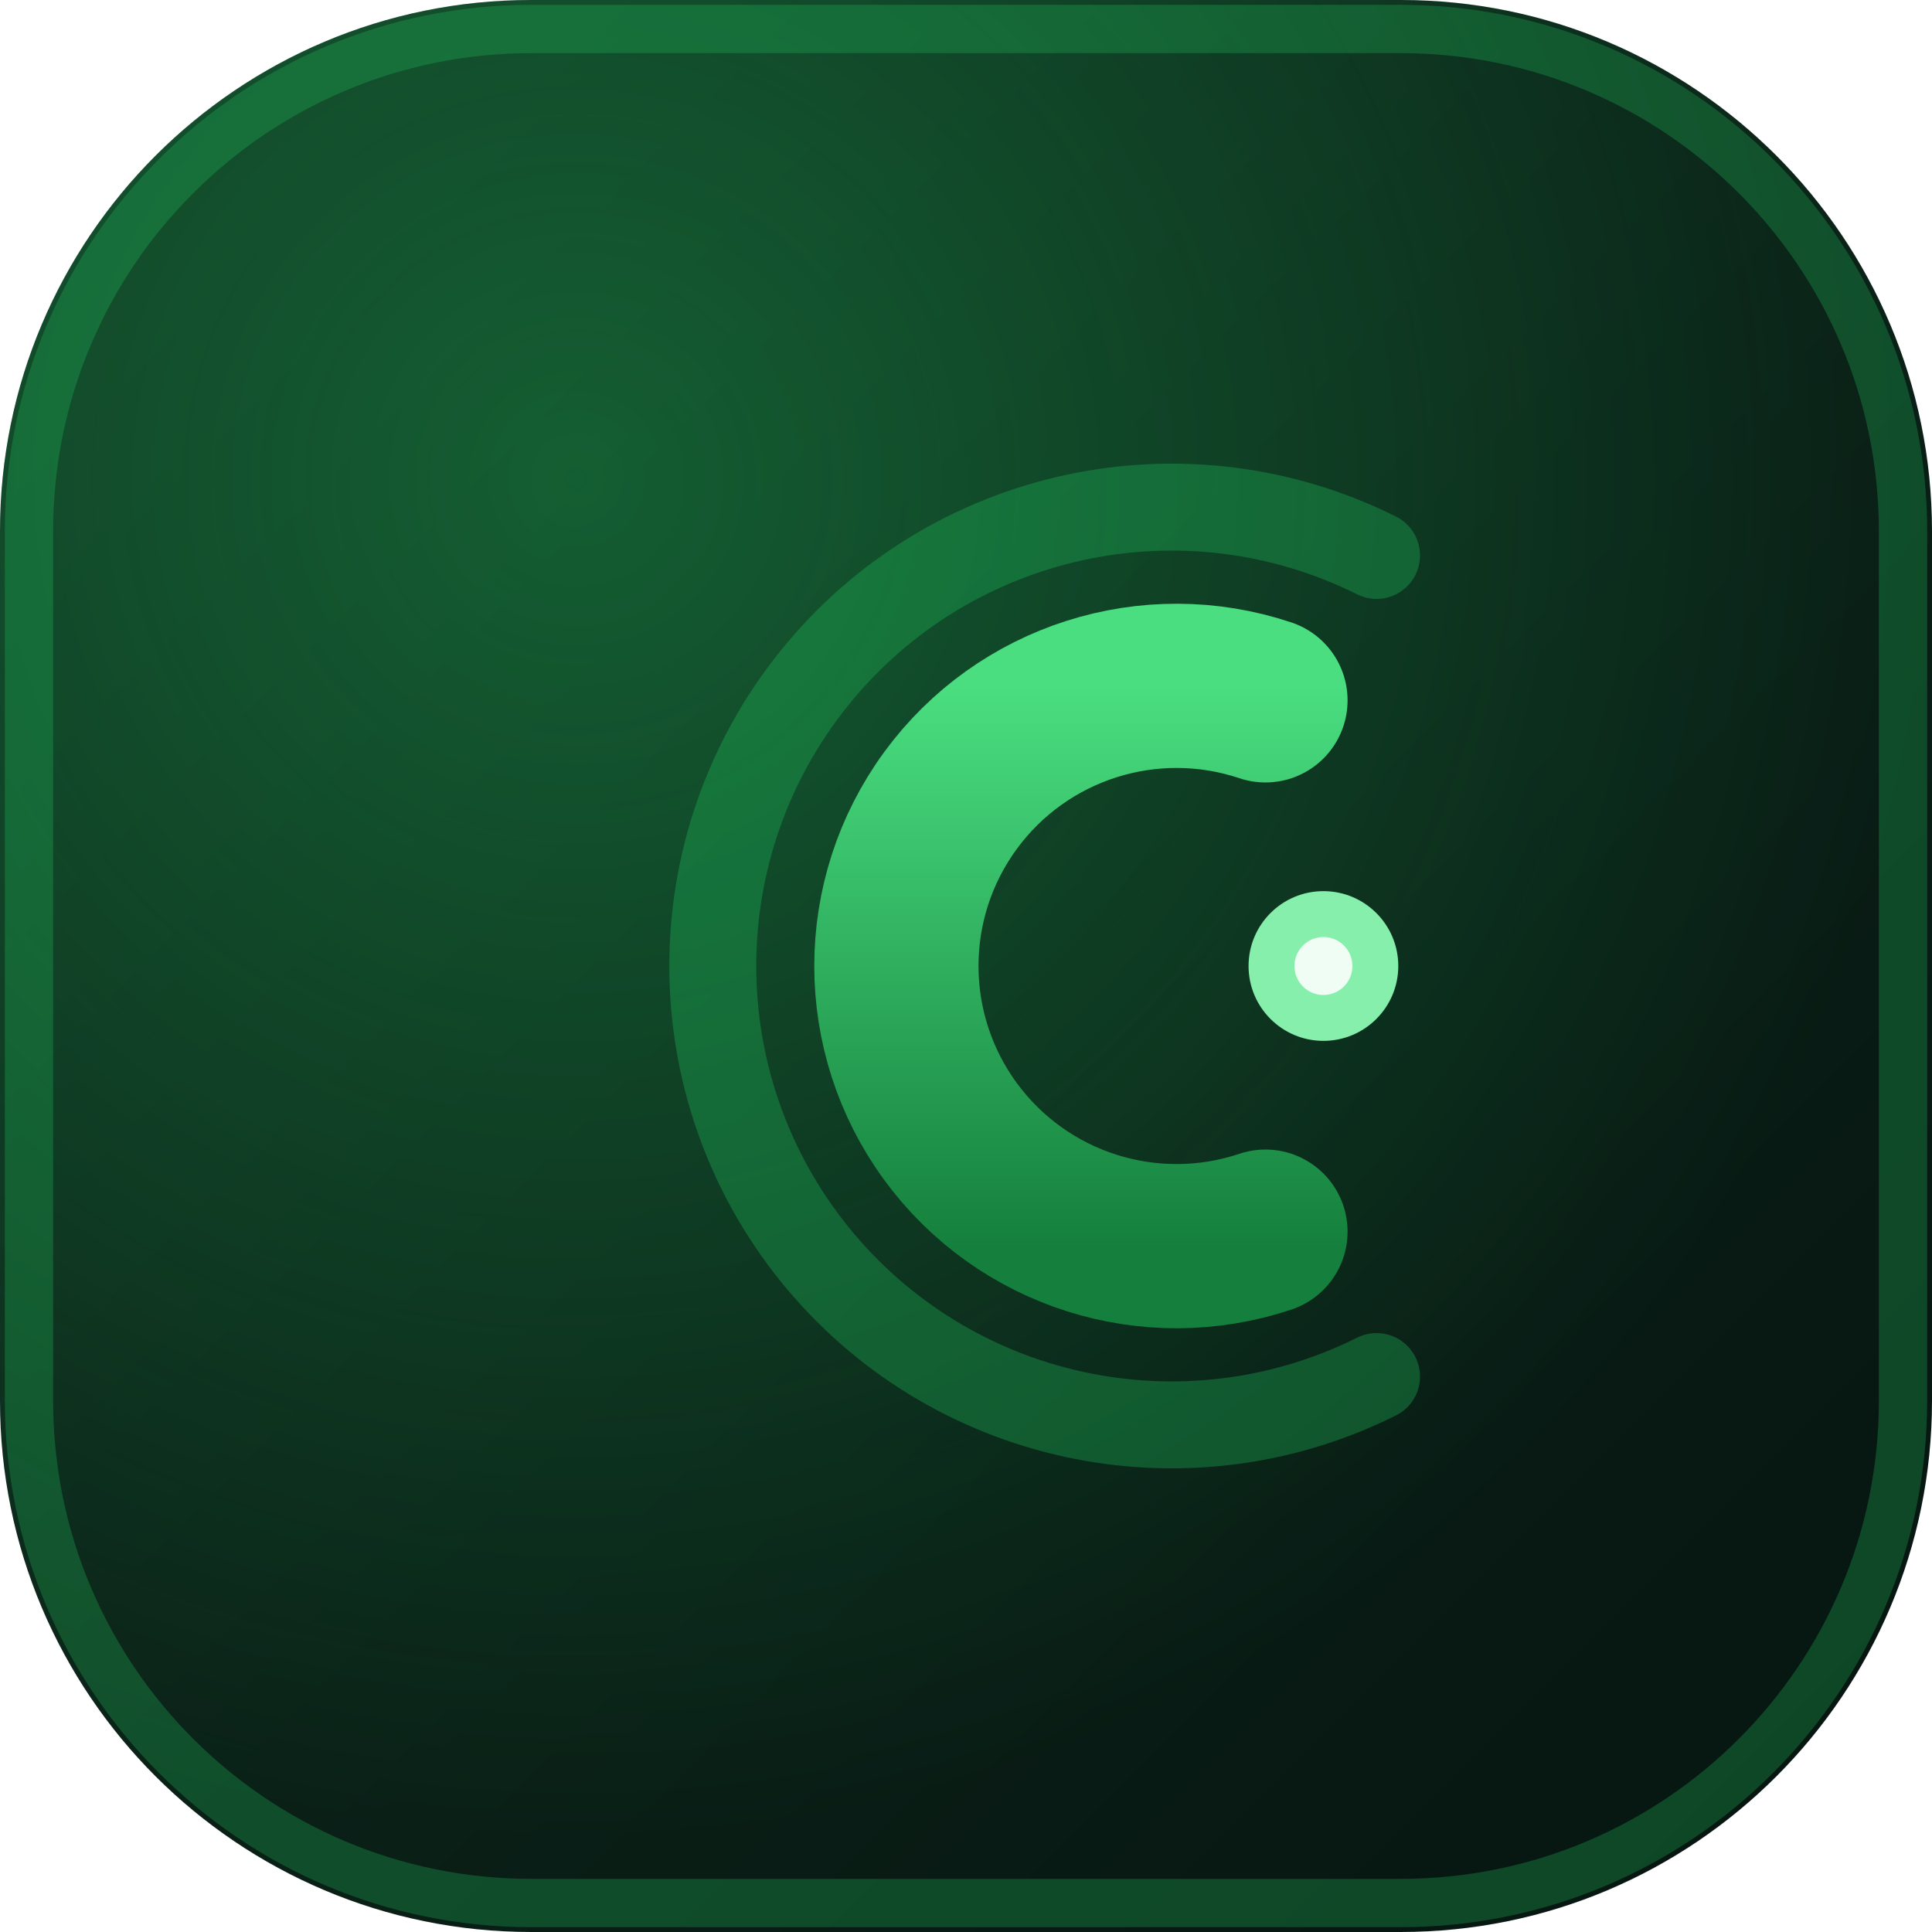
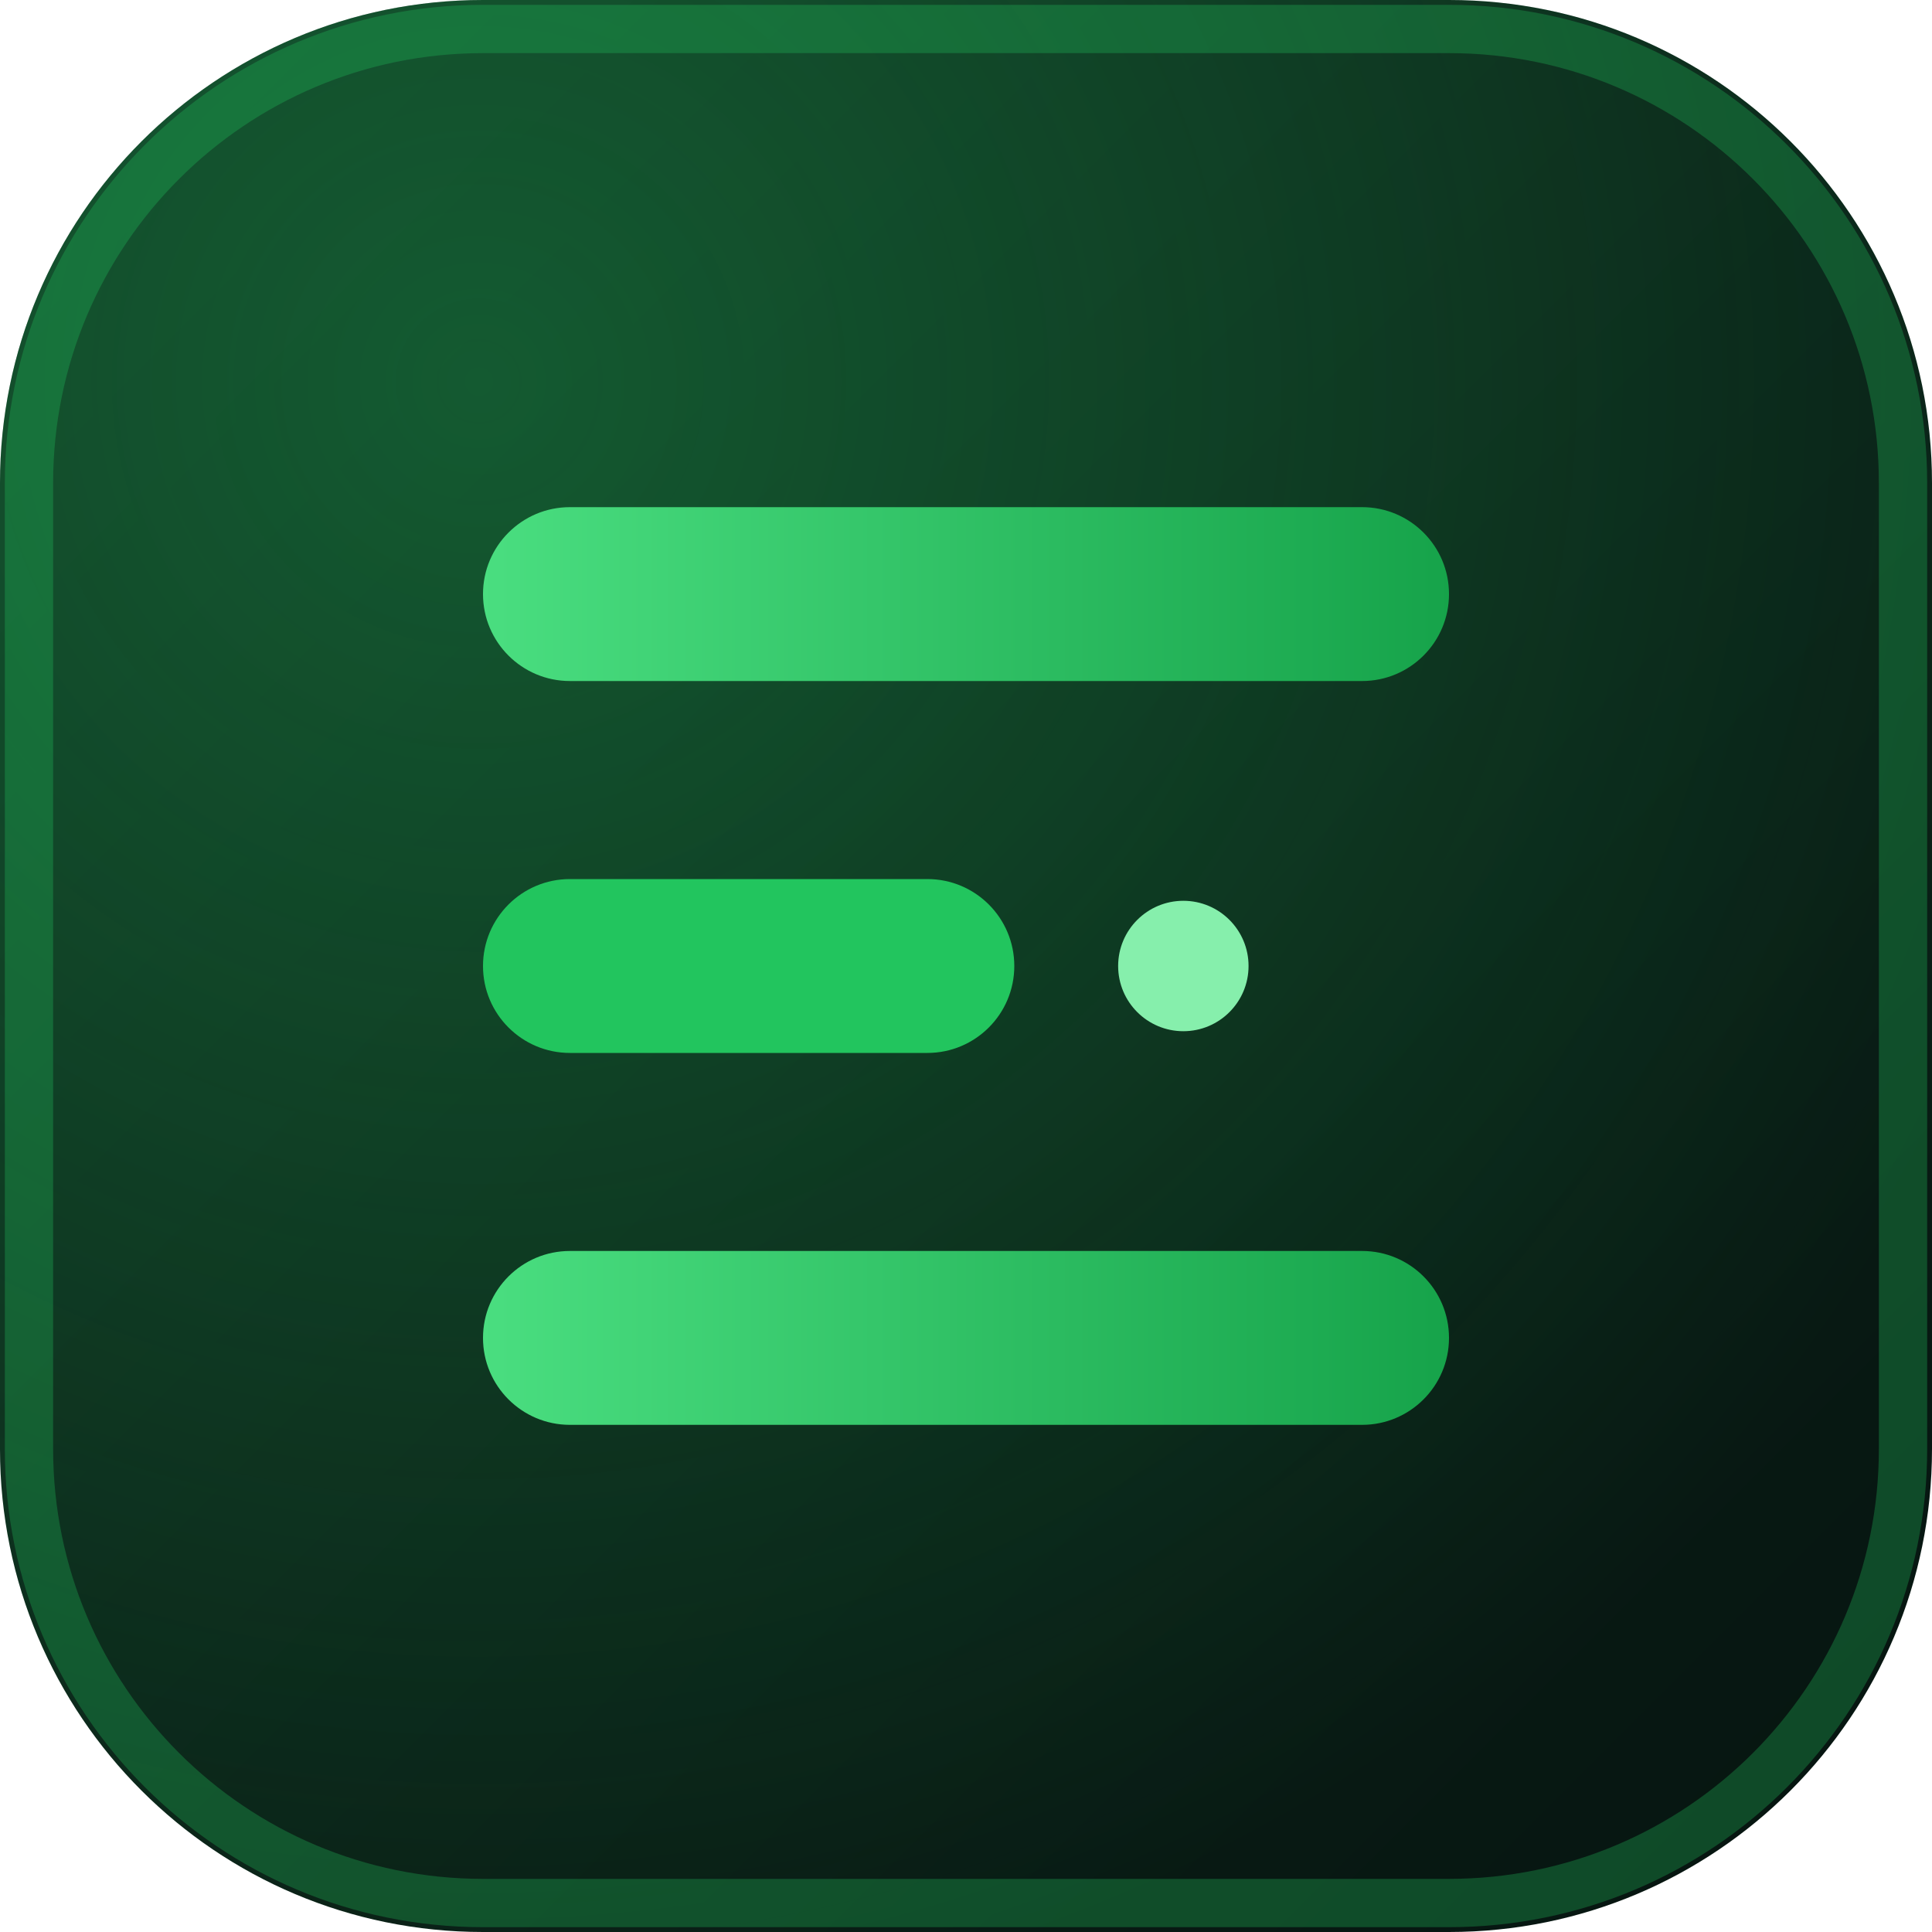
<svg xmlns="http://www.w3.org/2000/svg" viewBox="0 0 40 40">
  <defs>
-     <linearGradient id="bg" x1="0" y1="0" x2="1" y2="1">
+     <linearGradient id="t" x1="0" y1="0" x2="1" y2="1">
      <stop offset="0%" stop-color="#0F2E1F" />
      <stop offset="100%" stop-color="#061410" />
    </linearGradient>
-     <linearGradient id="c" x1="0" y1="0" x2="0" y2="1">
+     <linearGradient id="b" x1="0" y1="0" x2="1" y2="0">
      <stop offset="0%" stop-color="#4ADE80" />
-       <stop offset="100%" stop-color="#15803D" />
+       <stop offset="100%" stop-color="#16A34A" />
    </linearGradient>
-     <radialGradient id="gl" cx="0.3" cy="0.25" r="0.7">
-       <stop offset="0%" stop-color="#22C55E" stop-opacity="0.35" />
+     <radialGradient id="s" cx="0.25" cy="0.2" r="0.85">
+       <stop offset="0%" stop-color="#22C55E" stop-opacity="0.32" />
      <stop offset="100%" stop-color="#22C55E" stop-opacity="0" />
    </radialGradient>
  </defs>
-   <rect width="40" height="40" rx="11" fill="url(#bg)" />
-   <rect width="40" height="40" rx="11" fill="url(#gl)" />
-   <rect x="0.6" y="0.6" width="38.8" height="38.8" rx="10.4" fill="none" stroke="#22C55E" stroke-opacity="0.28" stroke-width="1" />
-   <path d="M28.5 11.5 A9.5 9.5 0 1 0 28.5 28.5" stroke="#22C55E" stroke-opacity="0.32" stroke-width="1.8" stroke-linecap="round" fill="none" />
-   <path d="M26.2 14.5 A5.8 5.8 0 1 0 26.2 25.5" stroke="url(#c)" stroke-width="3.4" stroke-linecap="round" fill="none" />
-   <circle cx="27.4" cy="20" r="1.55" fill="#86EFAC" />
-   <circle cx="27.4" cy="20" r="0.6" fill="#F0FDF4" />
+   <rect width="40" height="40" rx="10" fill="url(#t)" />
+   <rect width="40" height="40" rx="10" fill="url(#s)" />
+   <rect x="0.6" y="0.6" width="38.8" height="38.8" rx="9.4" fill="none" stroke="#22C55E" stroke-opacity="0.3" stroke-width="1" />
+   <rect x="10" y="10.5" width="20" height="3.6" rx="1.8" fill="url(#b)" />
+   <rect x="10" y="18.2" width="11" height="3.6" rx="1.8" fill="#22C55E" />
+   <rect x="10" y="25.9" width="20" height="3.6" rx="1.8" fill="url(#b)" />
+   <circle cx="24.5" cy="20" r="1.35" fill="#86EFAC" />
</svg>
